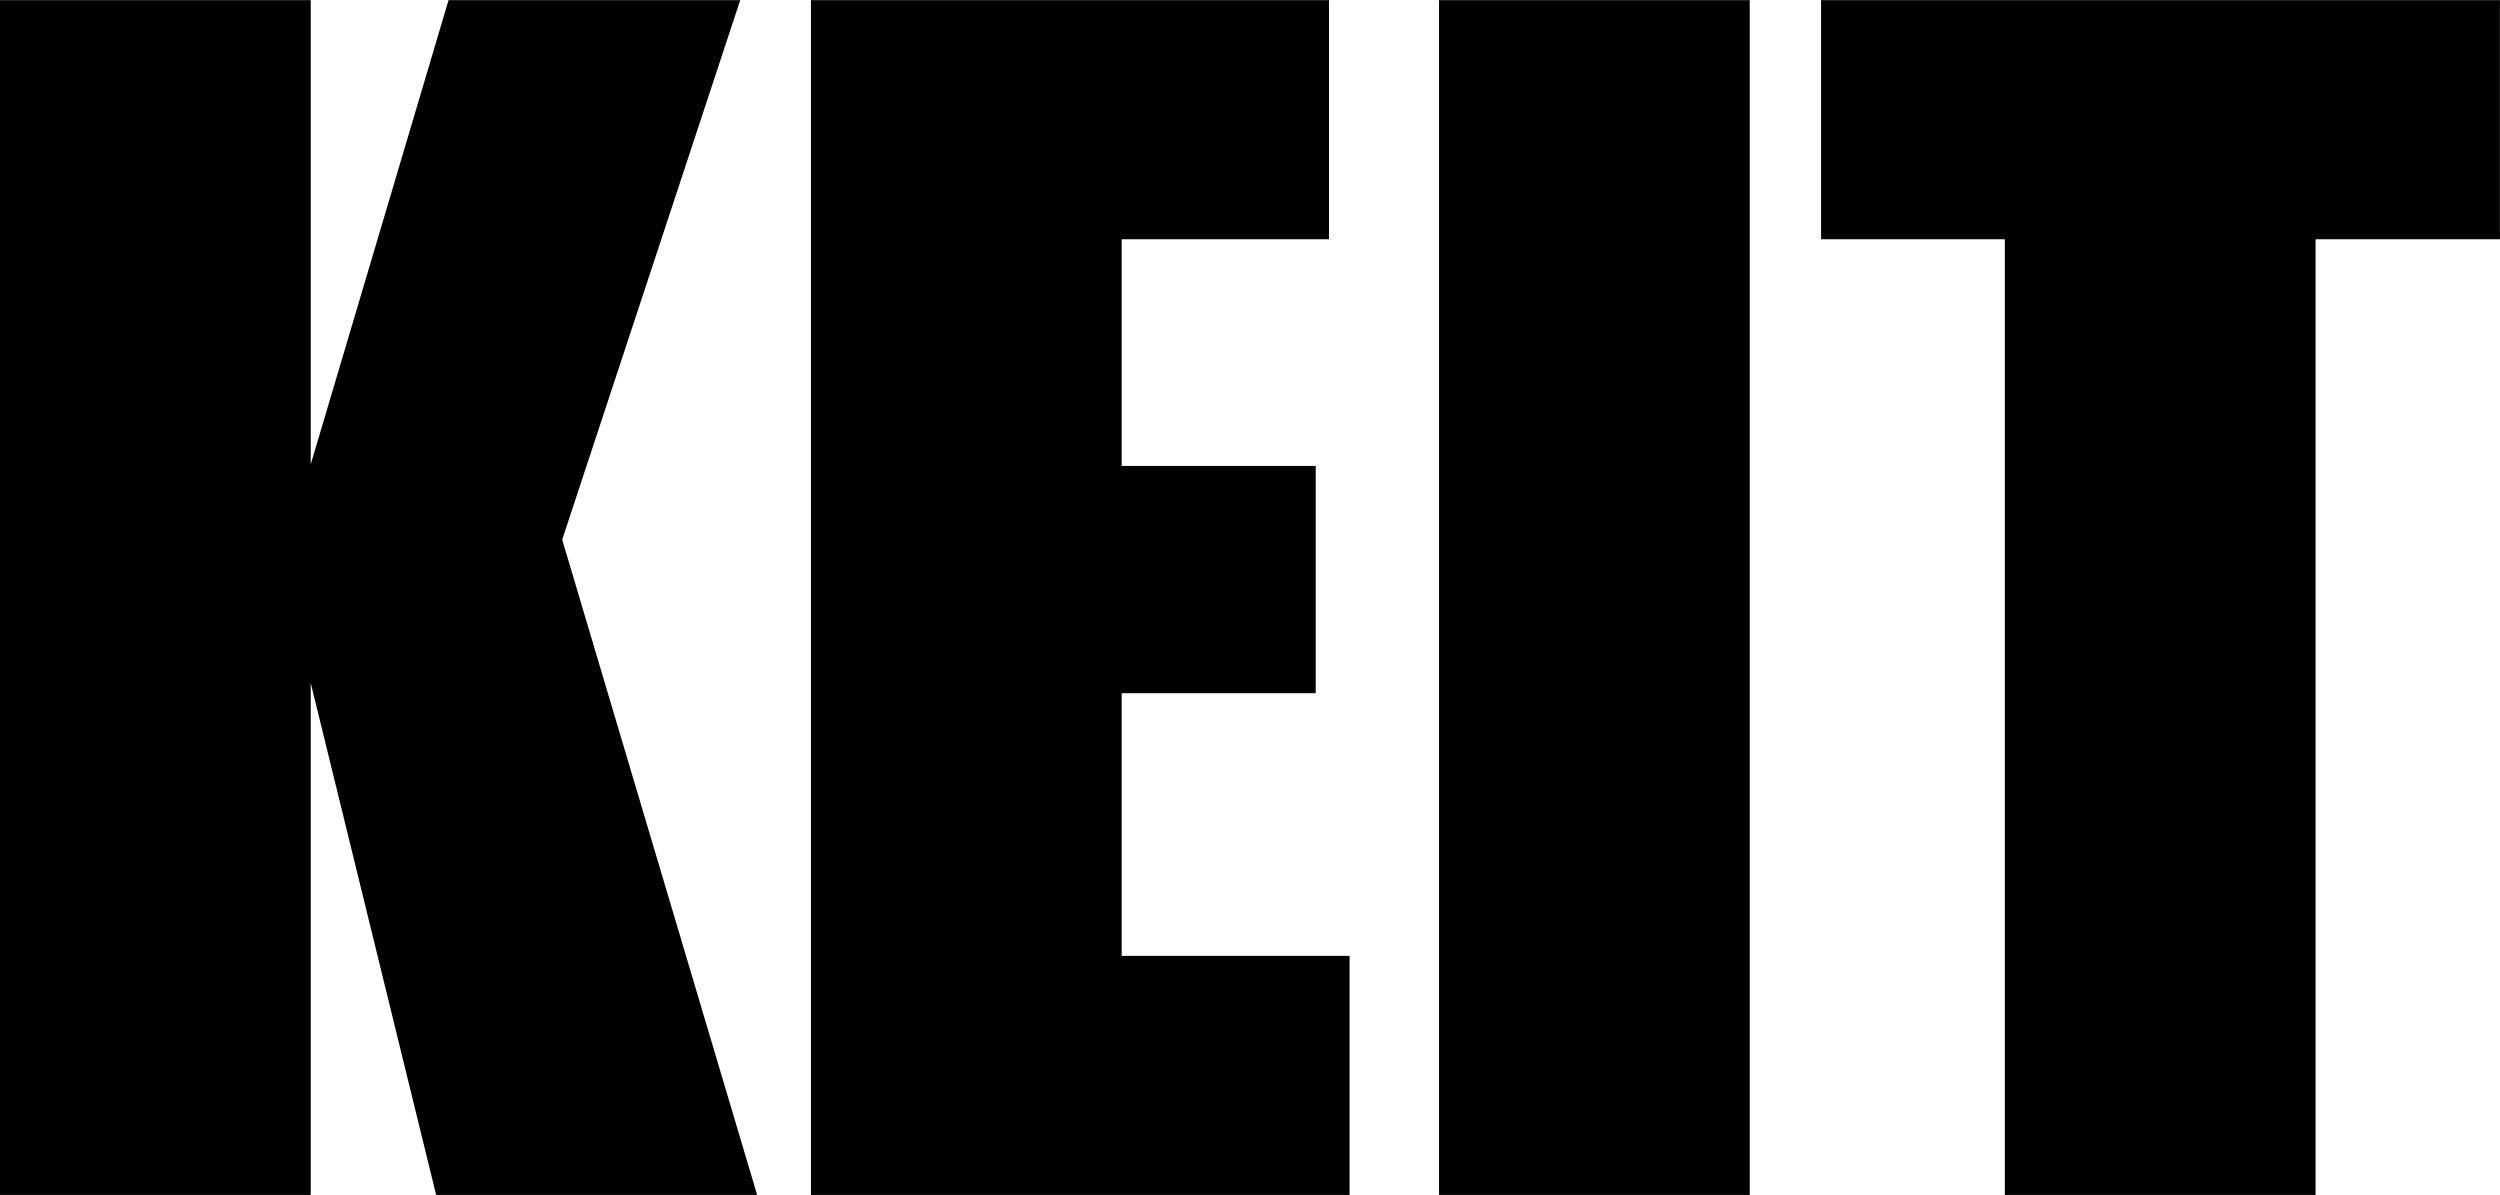
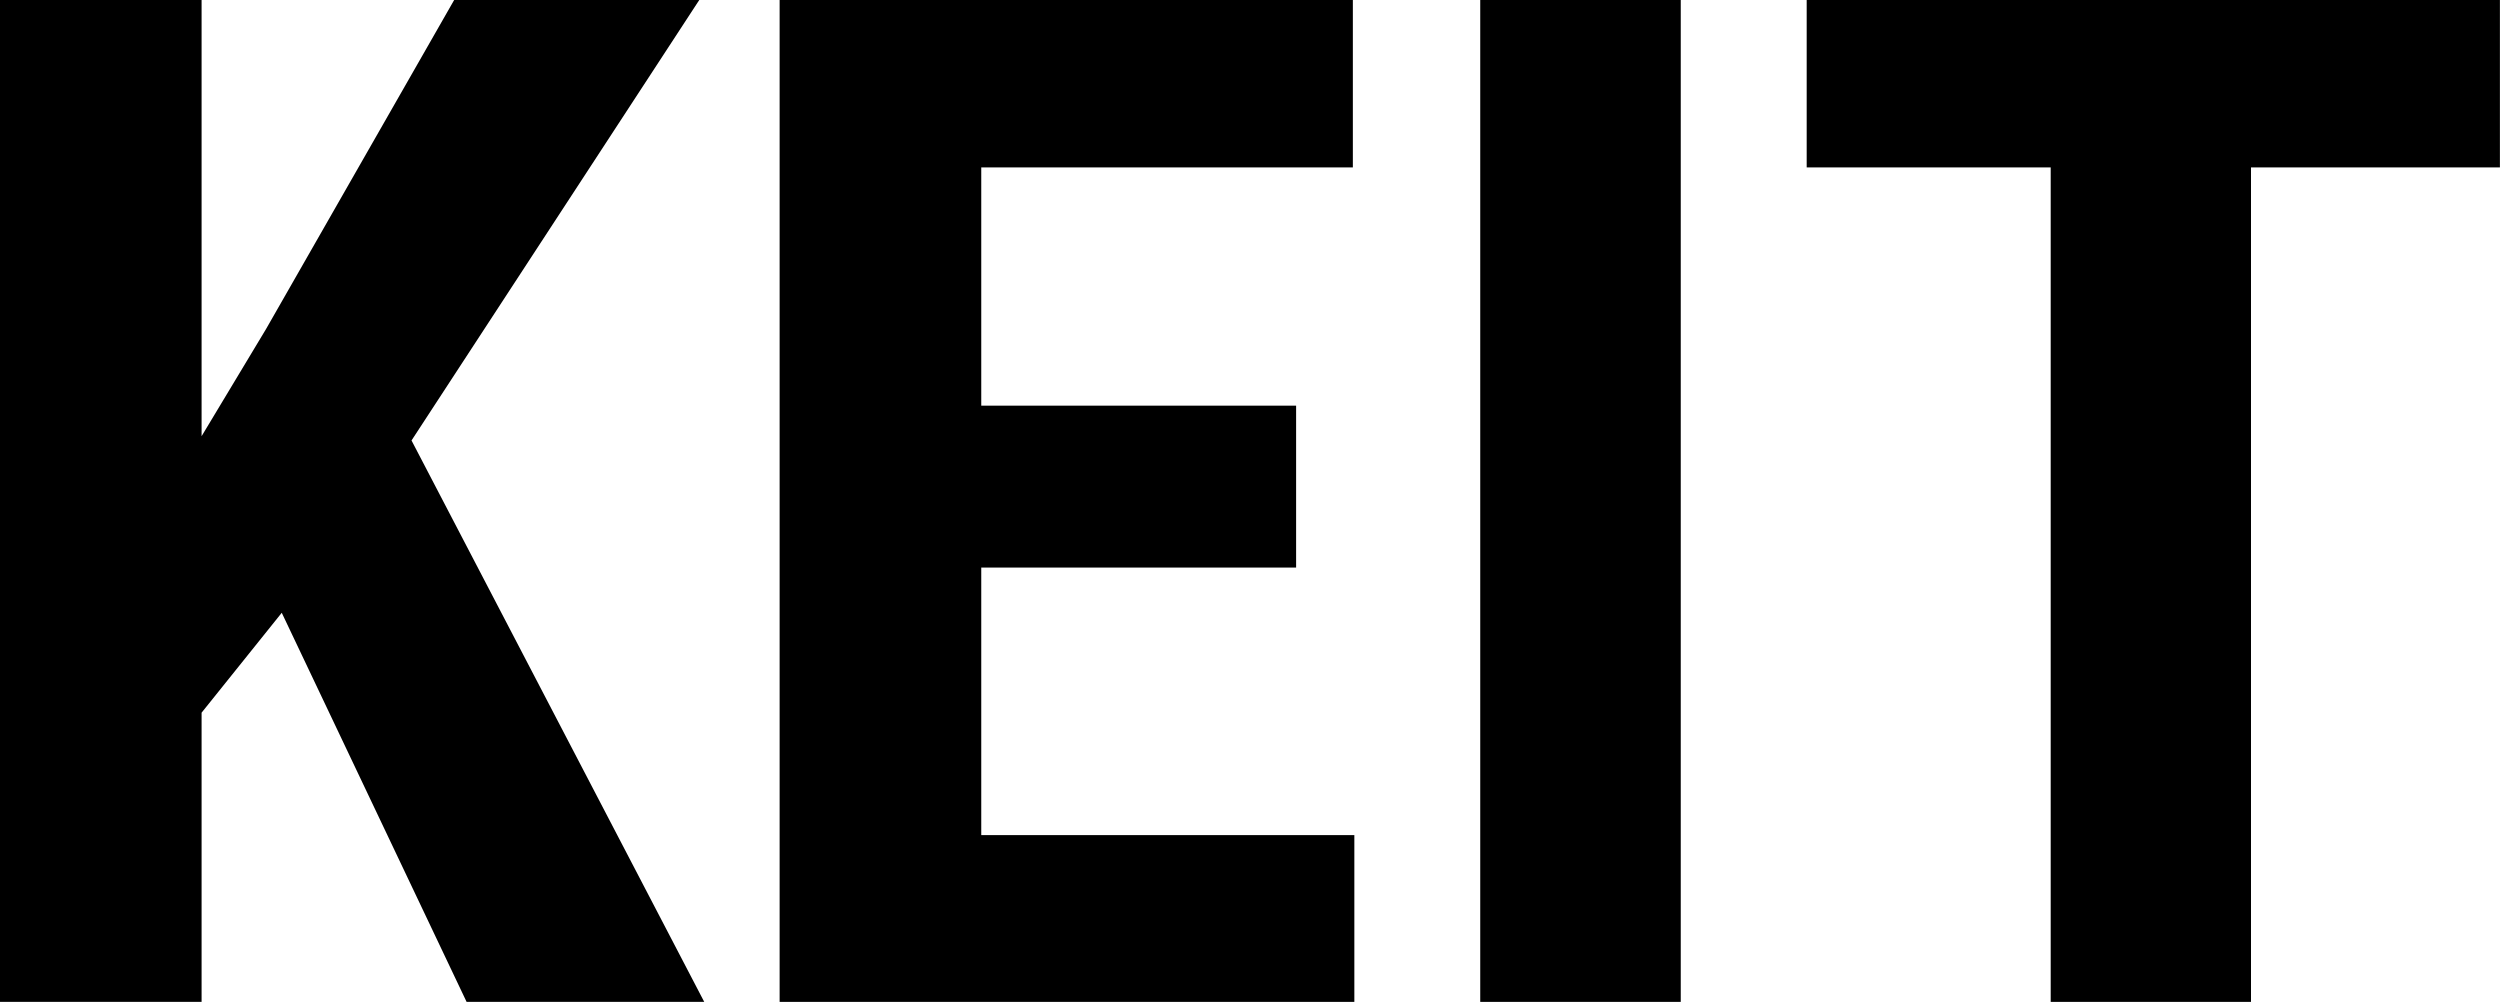
- <svg xmlns="http://www.w3.org/2000/svg" viewBox="0 10.905 82.712 39.534" data-asc="1.0087890625">
-   <g fill="#000000">
-     <g fill="#000000" transform="translate(0, 0)">
-       <path d="M24.49 10.91L18.60 28.76L25.05 50.44L14.43 50.44L10.28 33.50L10.28 50.44L0 50.44L0 10.91L10.28 10.91L10.28 26.27L14.84 10.91L24.49 10.91ZM26.83 10.91L43.97 10.91L43.97 18.82L37.11 18.82L37.11 26.32L43.53 26.32L43.53 33.84L37.11 33.84L37.11 42.53L44.65 42.53L44.65 50.44L26.83 50.44L26.83 10.91ZM57.89 10.91L57.89 50.44L47.61 50.44L47.61 10.91L57.89 10.91ZM82.71 10.91L82.71 18.82L76.61 18.82L76.61 50.44L66.33 50.44L66.33 18.82L60.25 18.82L60.25 10.91L82.71 10.91Z" />
-     </g>
+ <svg xmlns="http://www.w3.org/2000/svg" viewBox="0 0 177.39 71.09">
+   <g fill="#000000" transform="translate(-5.75,71.09)">
+     <path d="M20.054 -71.094V0.0H5.747V-71.094ZM55.37 -71.094 32.311 -35.797 18.192 -18.2 15.475 -32.526 24.627 -47.743 37.978 -71.094ZM38.858 0.0 23.351 -32.643 33.853 -41.94 55.72 0.0Z" />
+     <path d="M101.849 -11.834V0.0H70.968V-11.834ZM75.376 -71.094V0.0H61.069V-71.094ZM97.717 -42.306V-30.818H70.968V-42.306ZM101.743 -71.094V-59.211H70.968V-71.094Z" />
+     <path d="M125.009 -71.094V0.0H110.782V-71.094Z" />
+     <path d="M165.472 -71.094V0.0H151.259V-71.094ZM183.133 -71.094V-59.211H133.945V-71.094Z" />
  </g>
</svg>
